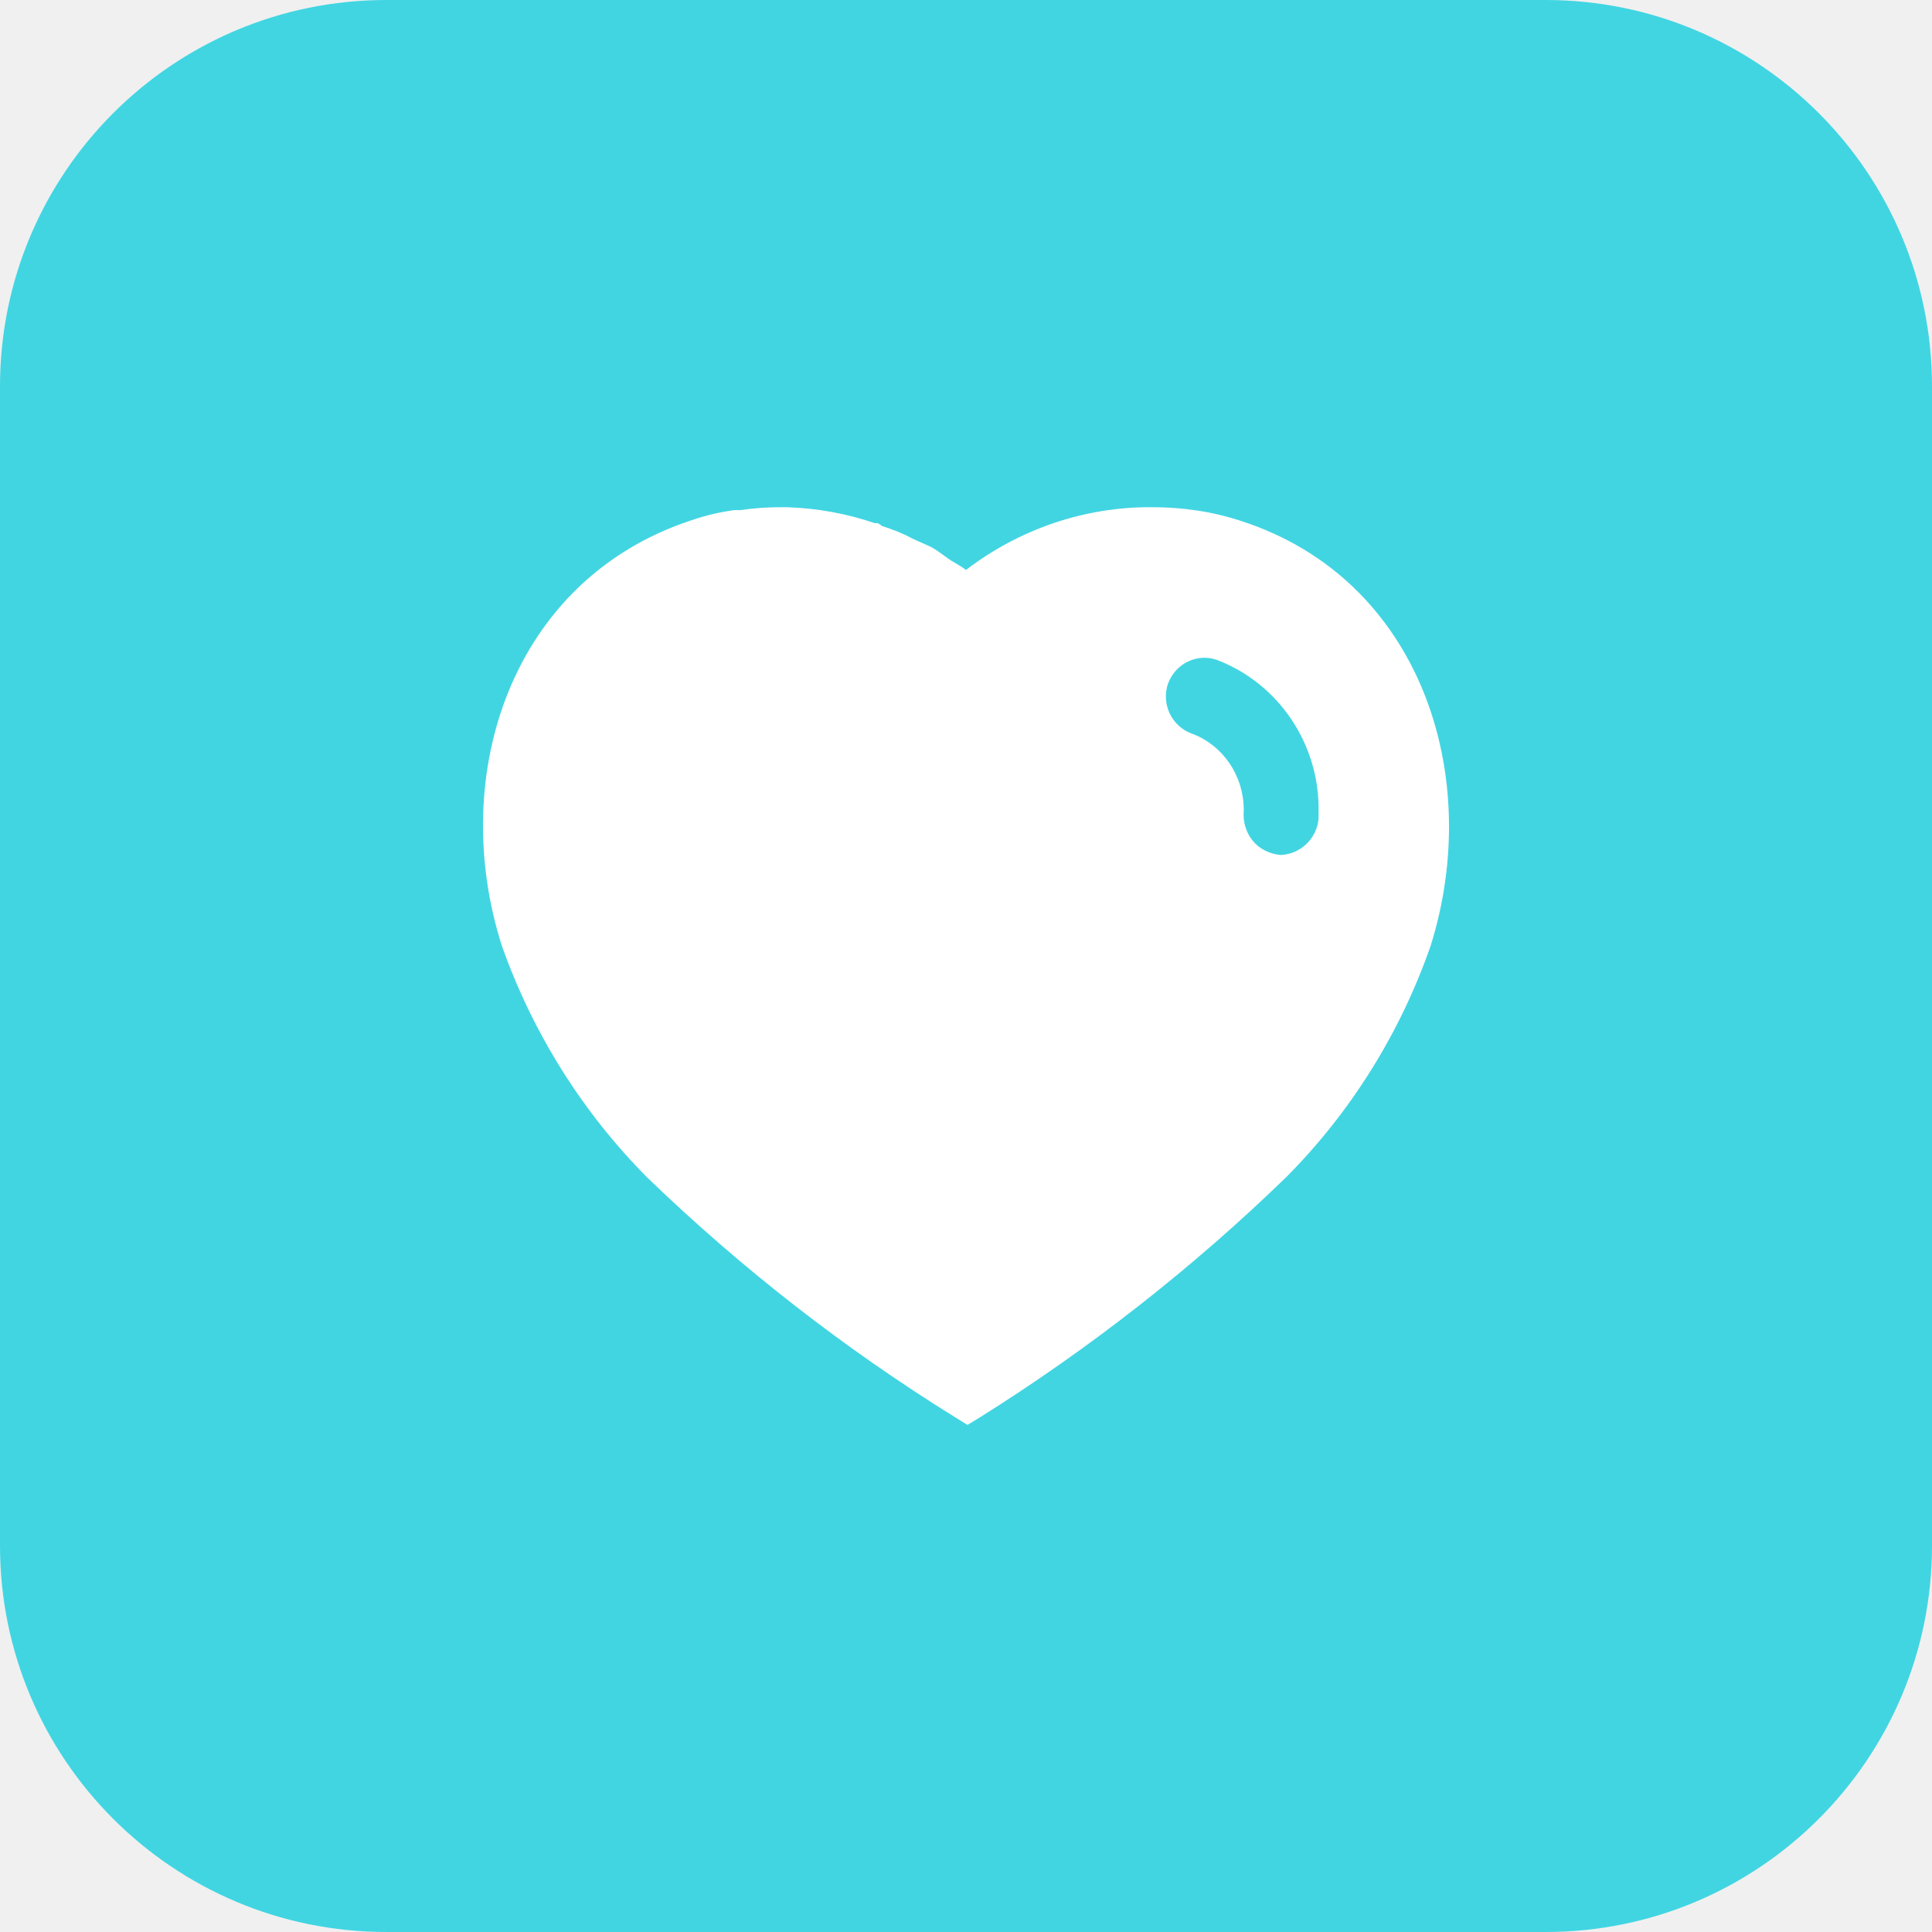
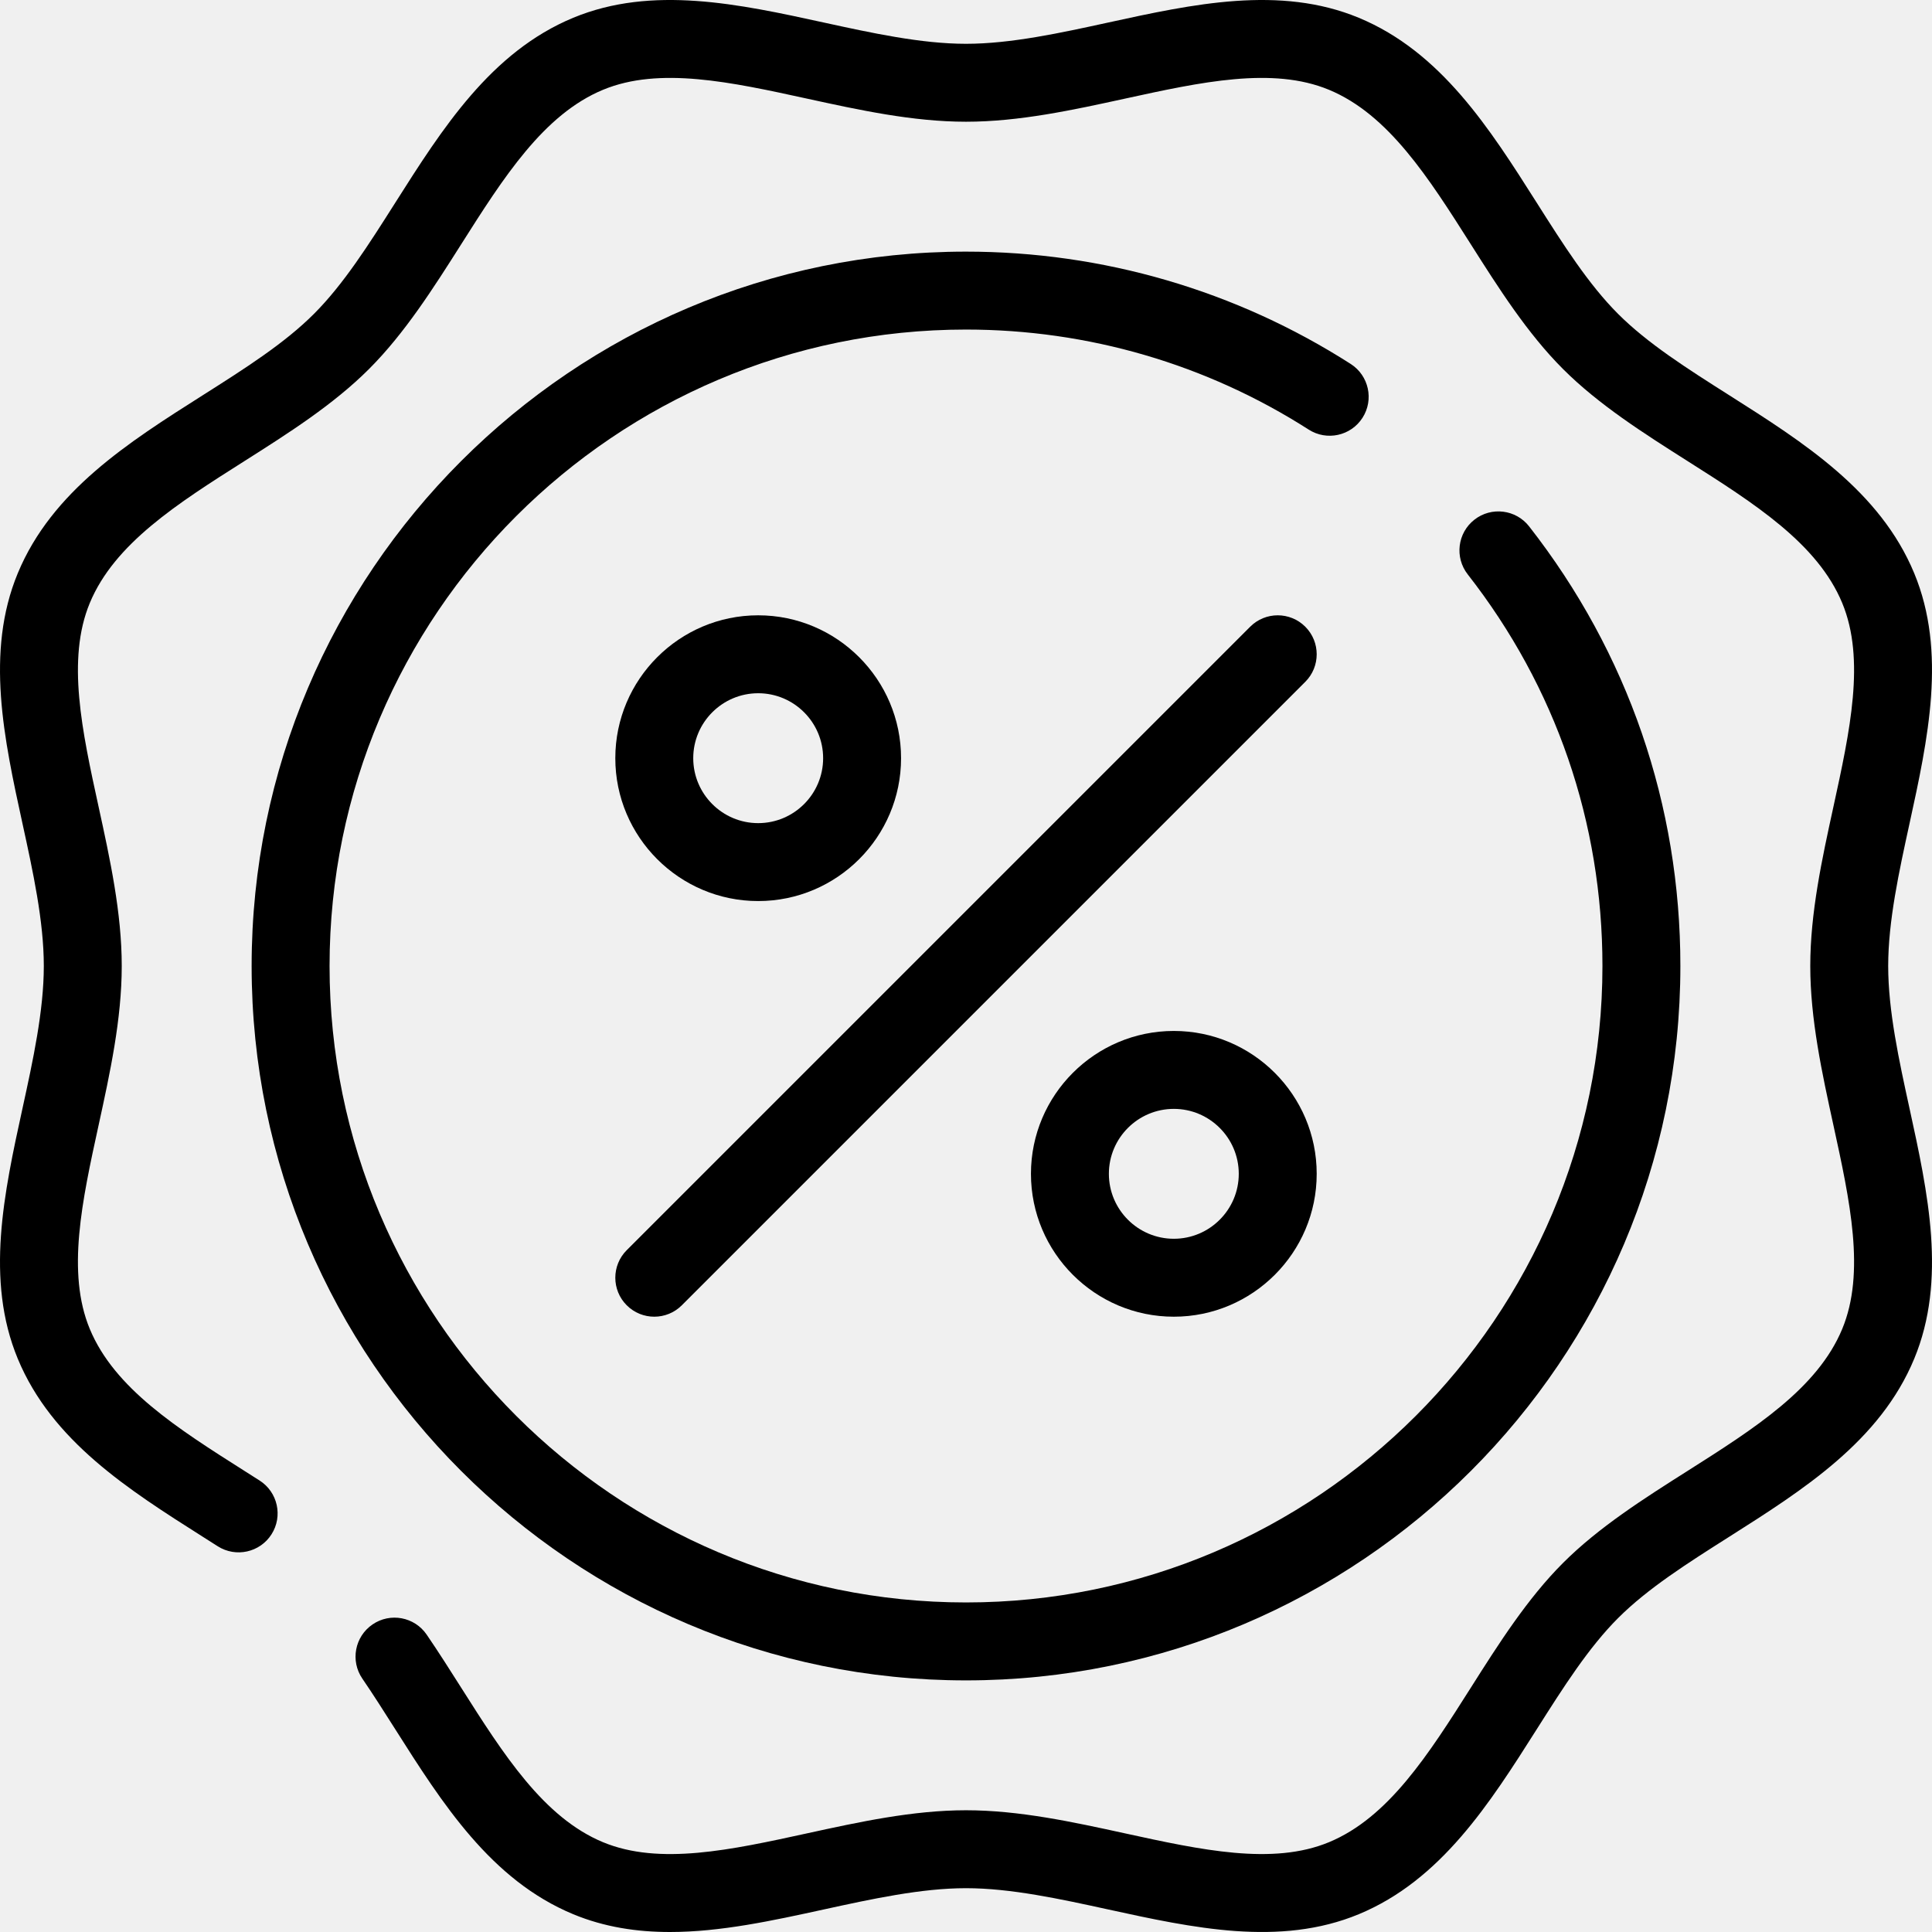
- <svg xmlns="http://www.w3.org/2000/svg" width="40" height="40" viewBox="0 0 40 40" fill="none">
-   <rect width="40" height="40" rx="8" fill="#41D5E2" />
-   <path fill-rule="evenodd" clip-rule="evenodd" d="M23.85 10.501C24.481 10.501 25.111 10.59 25.71 10.791C29.401 11.991 30.731 16.041 29.62 19.581C28.99 21.39 27.96 23.041 26.611 24.39C24.68 26.26 22.561 27.92 20.28 29.35L20.03 29.501L19.77 29.34C17.481 27.92 15.35 26.26 13.401 24.38C12.061 23.031 11.03 21.39 10.39 19.581C9.26 16.041 10.59 11.991 14.321 10.77C14.611 10.67 14.91 10.6 15.21 10.561H15.33C15.611 10.52 15.89 10.501 16.17 10.501H16.28C16.91 10.52 17.52 10.63 18.111 10.831H18.17C18.21 10.85 18.24 10.871 18.26 10.89C18.481 10.961 18.69 11.041 18.89 11.151L19.27 11.321C19.362 11.37 19.465 11.444 19.554 11.509C19.61 11.55 19.661 11.587 19.7 11.611C19.716 11.62 19.733 11.63 19.749 11.64C19.835 11.69 19.924 11.742 20 11.8C21.111 10.951 22.46 10.491 23.85 10.501ZM26.51 17.701C26.92 17.69 27.27 17.361 27.3 16.94V16.821C27.33 15.42 26.481 14.151 25.19 13.661C24.78 13.52 24.33 13.741 24.18 14.161C24.04 14.581 24.26 15.041 24.68 15.19C25.321 15.43 25.75 16.061 25.75 16.76V16.791C25.731 17.02 25.8 17.241 25.94 17.411C26.08 17.581 26.29 17.68 26.51 17.701Z" fill="white" />
+ <svg xmlns="http://www.w3.org/2000/svg" width="40" height="40" version="1.1" id="Layer_1" x="0px" y="0px" viewBox="0 0 511.999 511.999" style="enable-background:new 0 0 511.999 511.999;" xml:space="preserve">
+   <g>
+     <g>
+       <g>
+         <path d="M361.079,110.717c3.076-4.802,1.674-11.19-3.128-14.264c-30.42-19.474-65.673-29.769-101.95-29.769     c-104.388,0-189.317,84.927-189.317,189.317s84.928,189.317,189.317,189.317s189.317-84.927,189.315-189.316     c0-42.677-13.861-82.965-40.087-116.509c-3.51-4.491-10-5.286-14.494-1.775c-4.494,3.512-5.288,10.001-1.775,14.495     c23.358,29.876,35.704,65.765,35.704,103.787c0,93.002-75.662,168.664-168.664,168.664S87.337,349.001,87.337,255.999     S162.999,87.336,256.001,87.336c32.323,0,63.725,9.167,90.814,26.51C351.613,116.92,358.003,115.52,361.079,110.717z" />
+         <path d="M500.389,255.999c0-11.871,2.872-25.02,5.649-37.735c4.878-22.338,9.922-45.437,1.246-66.359     c-9.045-21.812-29.357-34.694-49.002-47.151c-11.117-7.051-21.618-13.709-29.474-21.566     c-7.855-7.856-14.515-18.356-21.564-29.474c-12.458-19.643-25.34-39.956-47.15-49.001c-20.924-8.674-44.021-3.631-66.36,1.247     c-12.715,2.777-25.863,5.648-37.734,5.648c-11.871,0-25.019-2.871-37.734-5.648c-22.337-4.878-45.437-9.922-66.36-1.247     c-21.812,9.044-34.692,29.357-47.15,49.001c-7.049,11.117-13.709,21.618-21.564,29.474c-7.856,7.855-18.358,14.515-29.474,21.564     C34.073,117.21,13.76,130.093,4.715,151.905c-8.675,20.921-3.632,44.019,1.246,66.357c2.777,12.715,5.649,25.864,5.649,37.735     c0,11.871-2.872,25.02-5.649,37.735c-4.878,22.338-9.922,45.437-1.246,66.359c9.046,21.813,29.359,34.695,49.003,47.153     l3.971,2.524c4.808,3.066,11.192,1.656,14.259-3.152c3.069-4.808,1.658-11.192-3.15-14.26l-4.019-2.554     c-17.713-11.232-34.443-21.842-40.987-37.621c-6.192-14.936-2.043-33.931,2.348-54.041c3.01-13.786,6.123-28.042,6.123-42.143     c0-14.1-3.112-28.356-6.123-42.143c-4.391-20.11-8.539-39.105-2.348-54.04c6.544-15.78,23.274-26.39,40.986-37.622     c11.577-7.34,23.545-14.932,33.017-24.402c9.47-9.47,17.062-21.44,24.403-33.017c11.231-17.712,21.841-34.44,37.62-40.983     c14.935-6.194,33.931-2.046,54.043,2.346c13.785,3.01,28.041,6.123,42.14,6.123c14.099,0,28.353-3.112,42.14-6.123     c20.112-4.392,39.109-8.541,54.043-2.346c15.779,6.543,26.387,23.271,37.62,40.983c7.341,11.577,14.933,23.547,24.403,33.017     c9.47,9.47,21.442,17.062,33.017,24.403c17.713,11.232,34.442,21.842,40.986,37.621c6.192,14.936,2.043,33.931-2.347,54.041     c-3.01,13.786-6.123,28.042-6.123,42.143s3.112,28.356,6.123,42.143c4.391,20.11,8.539,39.105,2.347,54.04     c-6.544,15.78-23.274,26.39-40.986,37.622c-11.577,7.34-23.545,14.932-33.017,24.402c-9.47,9.47-17.062,21.44-24.403,33.017     c-11.231,17.712-21.841,34.44-37.62,40.983c-14.935,6.193-33.931,2.046-54.043-2.346c-13.785-3.01-28.041-6.123-42.14-6.123     c-14.099,0-28.353,3.112-42.14,6.123c-20.112,4.392-39.105,8.541-54.043,2.348c-15.779-6.543-26.387-23.273-37.62-40.983     c-2.942-4.639-5.984-9.434-9.124-14.031c-3.219-4.709-9.646-5.916-14.352-2.699c-4.709,3.218-5.918,9.643-2.7,14.352     c2.942,4.304,5.757,8.74,8.735,13.438c12.458,19.643,25.339,39.956,47.15,49.001c8.271,3.428,16.877,4.714,25.645,4.714     c13.416,0,27.206-3.011,40.715-5.963c12.715-2.777,25.863-5.648,37.734-5.648c11.871,0,25.019,2.871,37.734,5.648     c22.338,4.878,45.436,9.922,66.36,1.247c21.812-9.045,34.692-29.357,47.15-49.001c7.049-11.117,13.709-21.618,21.564-29.474     c7.856-7.855,18.357-14.515,29.474-21.564c19.645-12.458,39.957-25.341,49.002-47.153c8.675-20.921,3.632-44.019-1.246-66.357     C503.261,281.019,500.389,267.87,500.389,255.999z" />
+         <path d="M166.087,345.913c2.017,2.017,4.661,3.025,7.303,3.025c2.642,0,5.286-1.009,7.301-3.025l165.222-165.222     c4.033-4.031,4.033-10.57,0-14.603s-10.57-4.033-14.604,0L166.087,331.31C162.055,335.341,162.055,341.88,166.087,345.913z" />
+         <path d="M200.927,238.79c20.877,0,37.863-16.985,37.863-37.863c0-20.878-16.986-37.863-37.863-37.863     s-37.863,16.985-37.863,37.863C163.064,221.805,180.05,238.79,200.927,238.79z M200.927,183.716     c9.489,0,17.211,7.72,17.211,17.211c0,9.491-7.72,17.211-17.211,17.211c-9.491,0-17.211-7.72-17.211-17.211     C183.717,191.436,191.437,183.716,200.927,183.716z" />
+         <path d="M311.075,348.938c20.877,0,37.863-16.985,37.863-37.863c0-20.879-16.986-37.863-37.863-37.863     s-37.863,16.985-37.863,37.863C273.212,331.953,290.198,348.938,311.075,348.938z M311.075,293.864     c9.489,0,17.211,7.72,17.211,17.211c0,9.491-7.72,17.211-17.211,17.211c-9.491,0-17.211-7.72-17.211-17.211     C293.864,301.584,301.584,293.864,311.075,293.864z" />
+       </g>
+     </g>
+   </g>
+   <g>
+ </g>
+   <g>
+ </g>
+   <g>
+ </g>
+   <g>
+ </g>
+   <g>
+ </g>
+   <g>
+ </g>
+   <g>
+ </g>
+   <g>
+ </g>
+   <g>
+ </g>
+   <g>
+ </g>
+   <g>
+ </g>
+   <g>
+ </g>
+   <g>
+ </g>
+   <g>
+ </g>
+   <g>
+ </g>
</svg>
